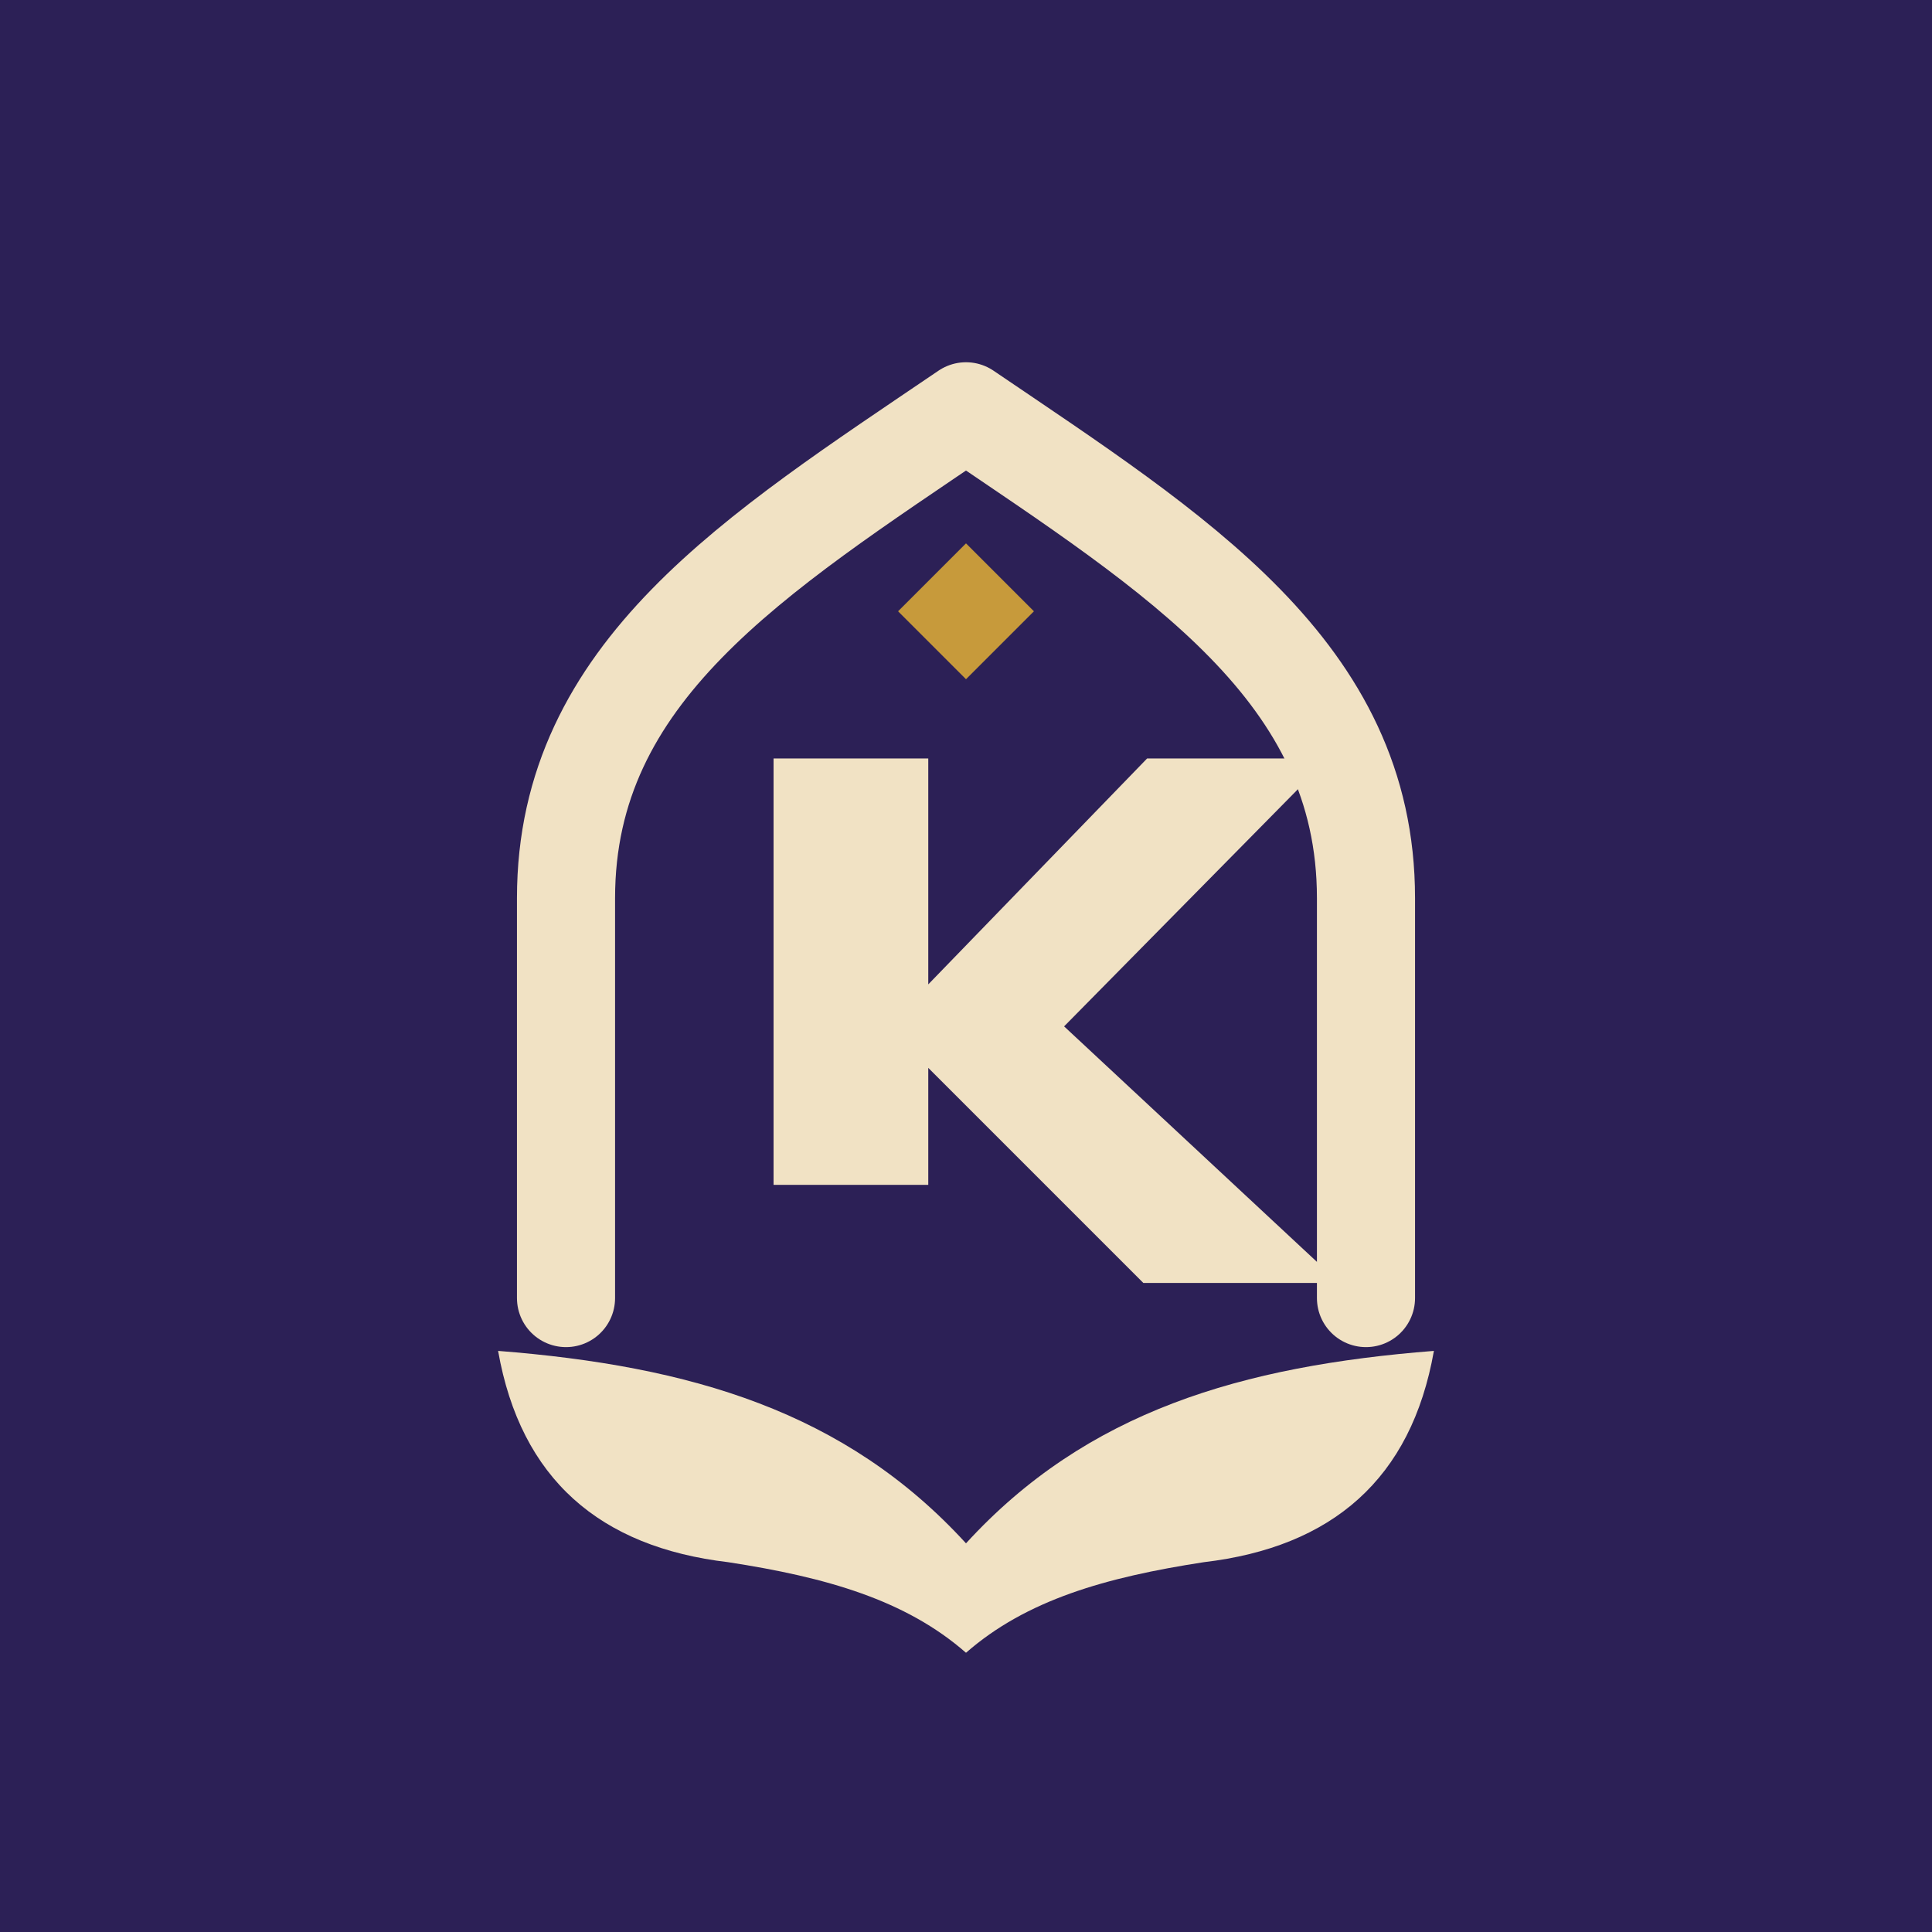
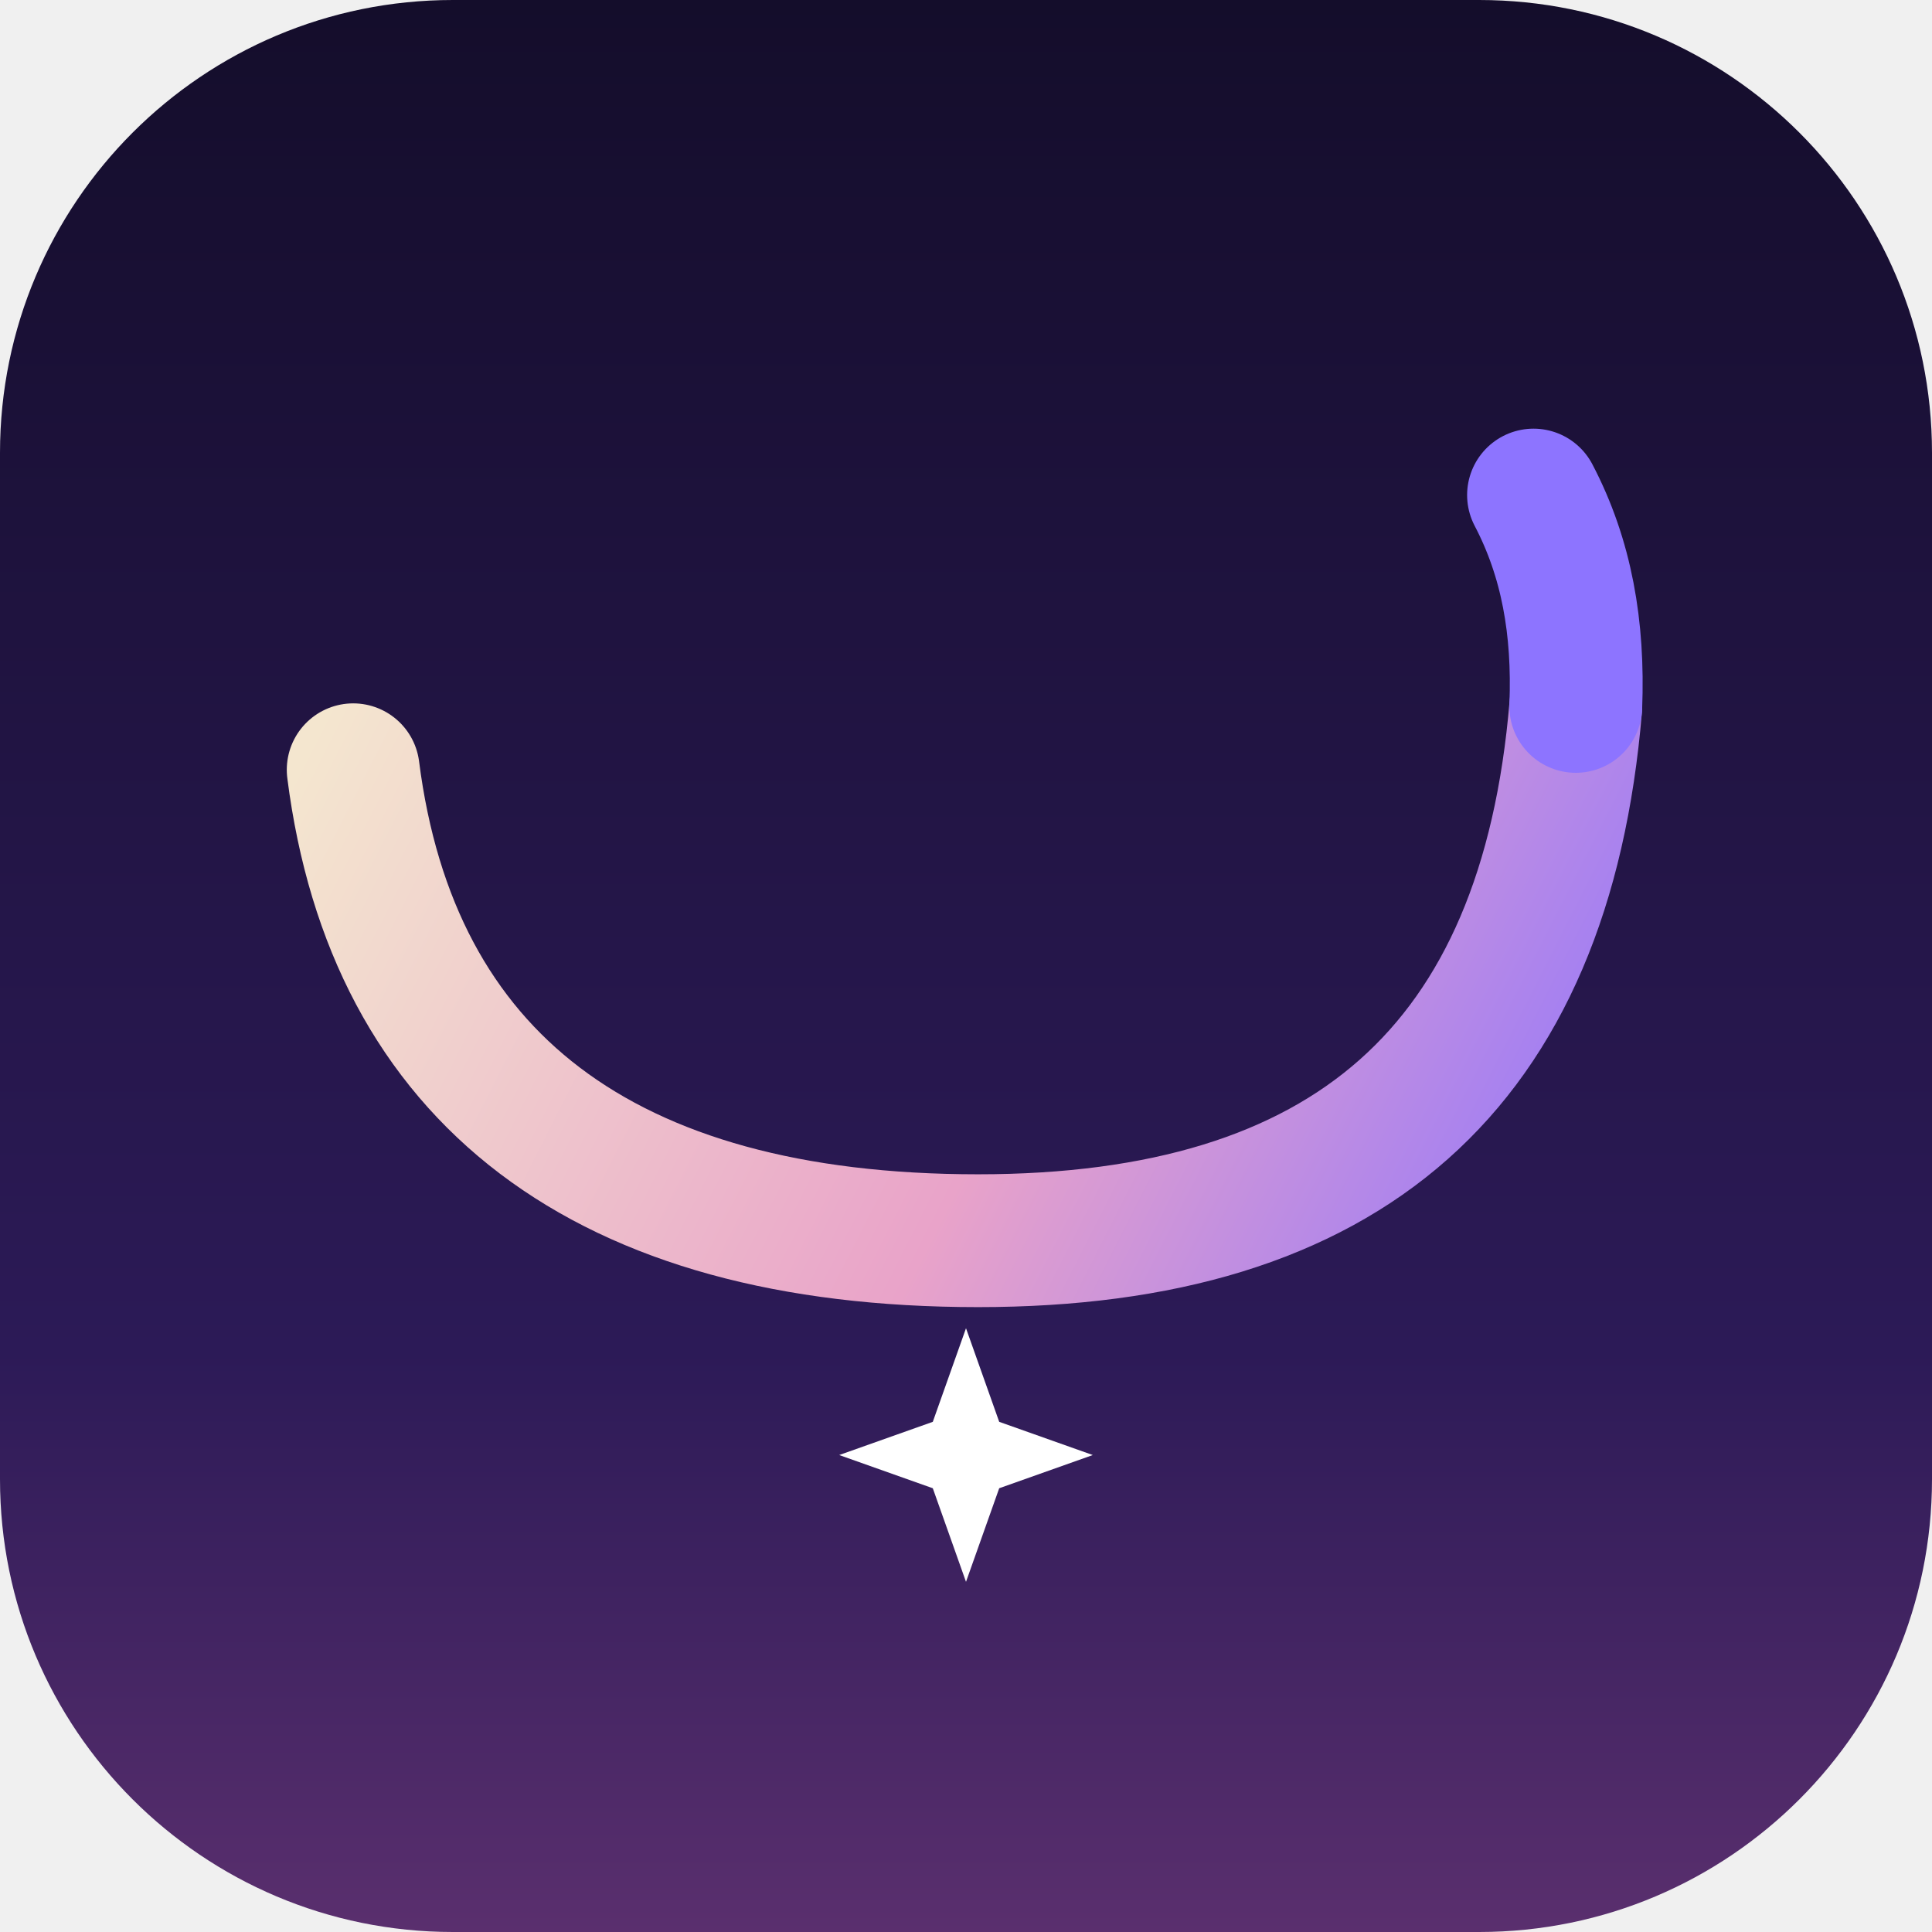
<svg xmlns="http://www.w3.org/2000/svg" viewBox="0 0 512 512" role="img" aria-label="Kalima">
-   <rect width="512" height="512" fill="#2C2056" />
-   <path d="M150 344V238c0-60 50-91 106-129 56 38 106 69 106 129v106" fill="none" stroke="#F1E2C4" stroke-width="26" stroke-linecap="round" stroke-linejoin="round" />
-   <path d="M132 358c51 4 92 16 124 51 32-35 73-47 124-51-6 34-27 52-61 56-26 4-47 10-63 24-16-14-37-20-63-24-34-4-55-22-61-56Z" fill="#F1E2C4" />
-   <path d="M205 201h41v113h-41V201Zm37 64 62-64h48l-70 71 73 68h-52l-61-61v-14Z" fill="#F1E2C4" />
-   <path d="m256 144 18 18-18 18-18-18 18-18Z" fill="#C79A3B" />
+   <defs>
+     <linearGradient id="sky" x1="0" y1="0" x2="0" y2="512" gradientUnits="userSpaceOnUse">
+       <stop offset="0" stop-color="#140d2b" />
+       <stop offset="0.7" stop-color="#2c1a57" />
+       <stop offset="1" stop-color="#5a2f6e" />
+     </linearGradient>
+     <linearGradient id="dune" x1="53" y1="150" x2="470" y2="362" gradientUnits="userSpaceOnUse">
+       <stop offset="0" stop-color="#f4e6cf" />
+       <stop offset="0.55" stop-color="#e9a3c9" />
+       <stop offset="1" stop-color="#8d74ff" />
+     </linearGradient>
+   </defs>
+   <rect width="512" height="512" rx="120" fill="url(#sky)" />
+   <g transform="translate(51.2 54.4) scale(0.8)">
+     <path d="M53 187c13 102 83 156 207 156 122 0 188-57 198-177" fill="none" stroke="url(#dune)" stroke-width="44" stroke-linecap="round" />
+     <path d="M458 166c1-26-3-49-14-70" fill="none" stroke="#8d74ff" stroke-width="44" stroke-linecap="round" />
+     <path d="M256 372l11 31 31 11-31 11-11 31-11-31-31-11 31-11z" fill="#fff" />
+   </g>
</svg>
